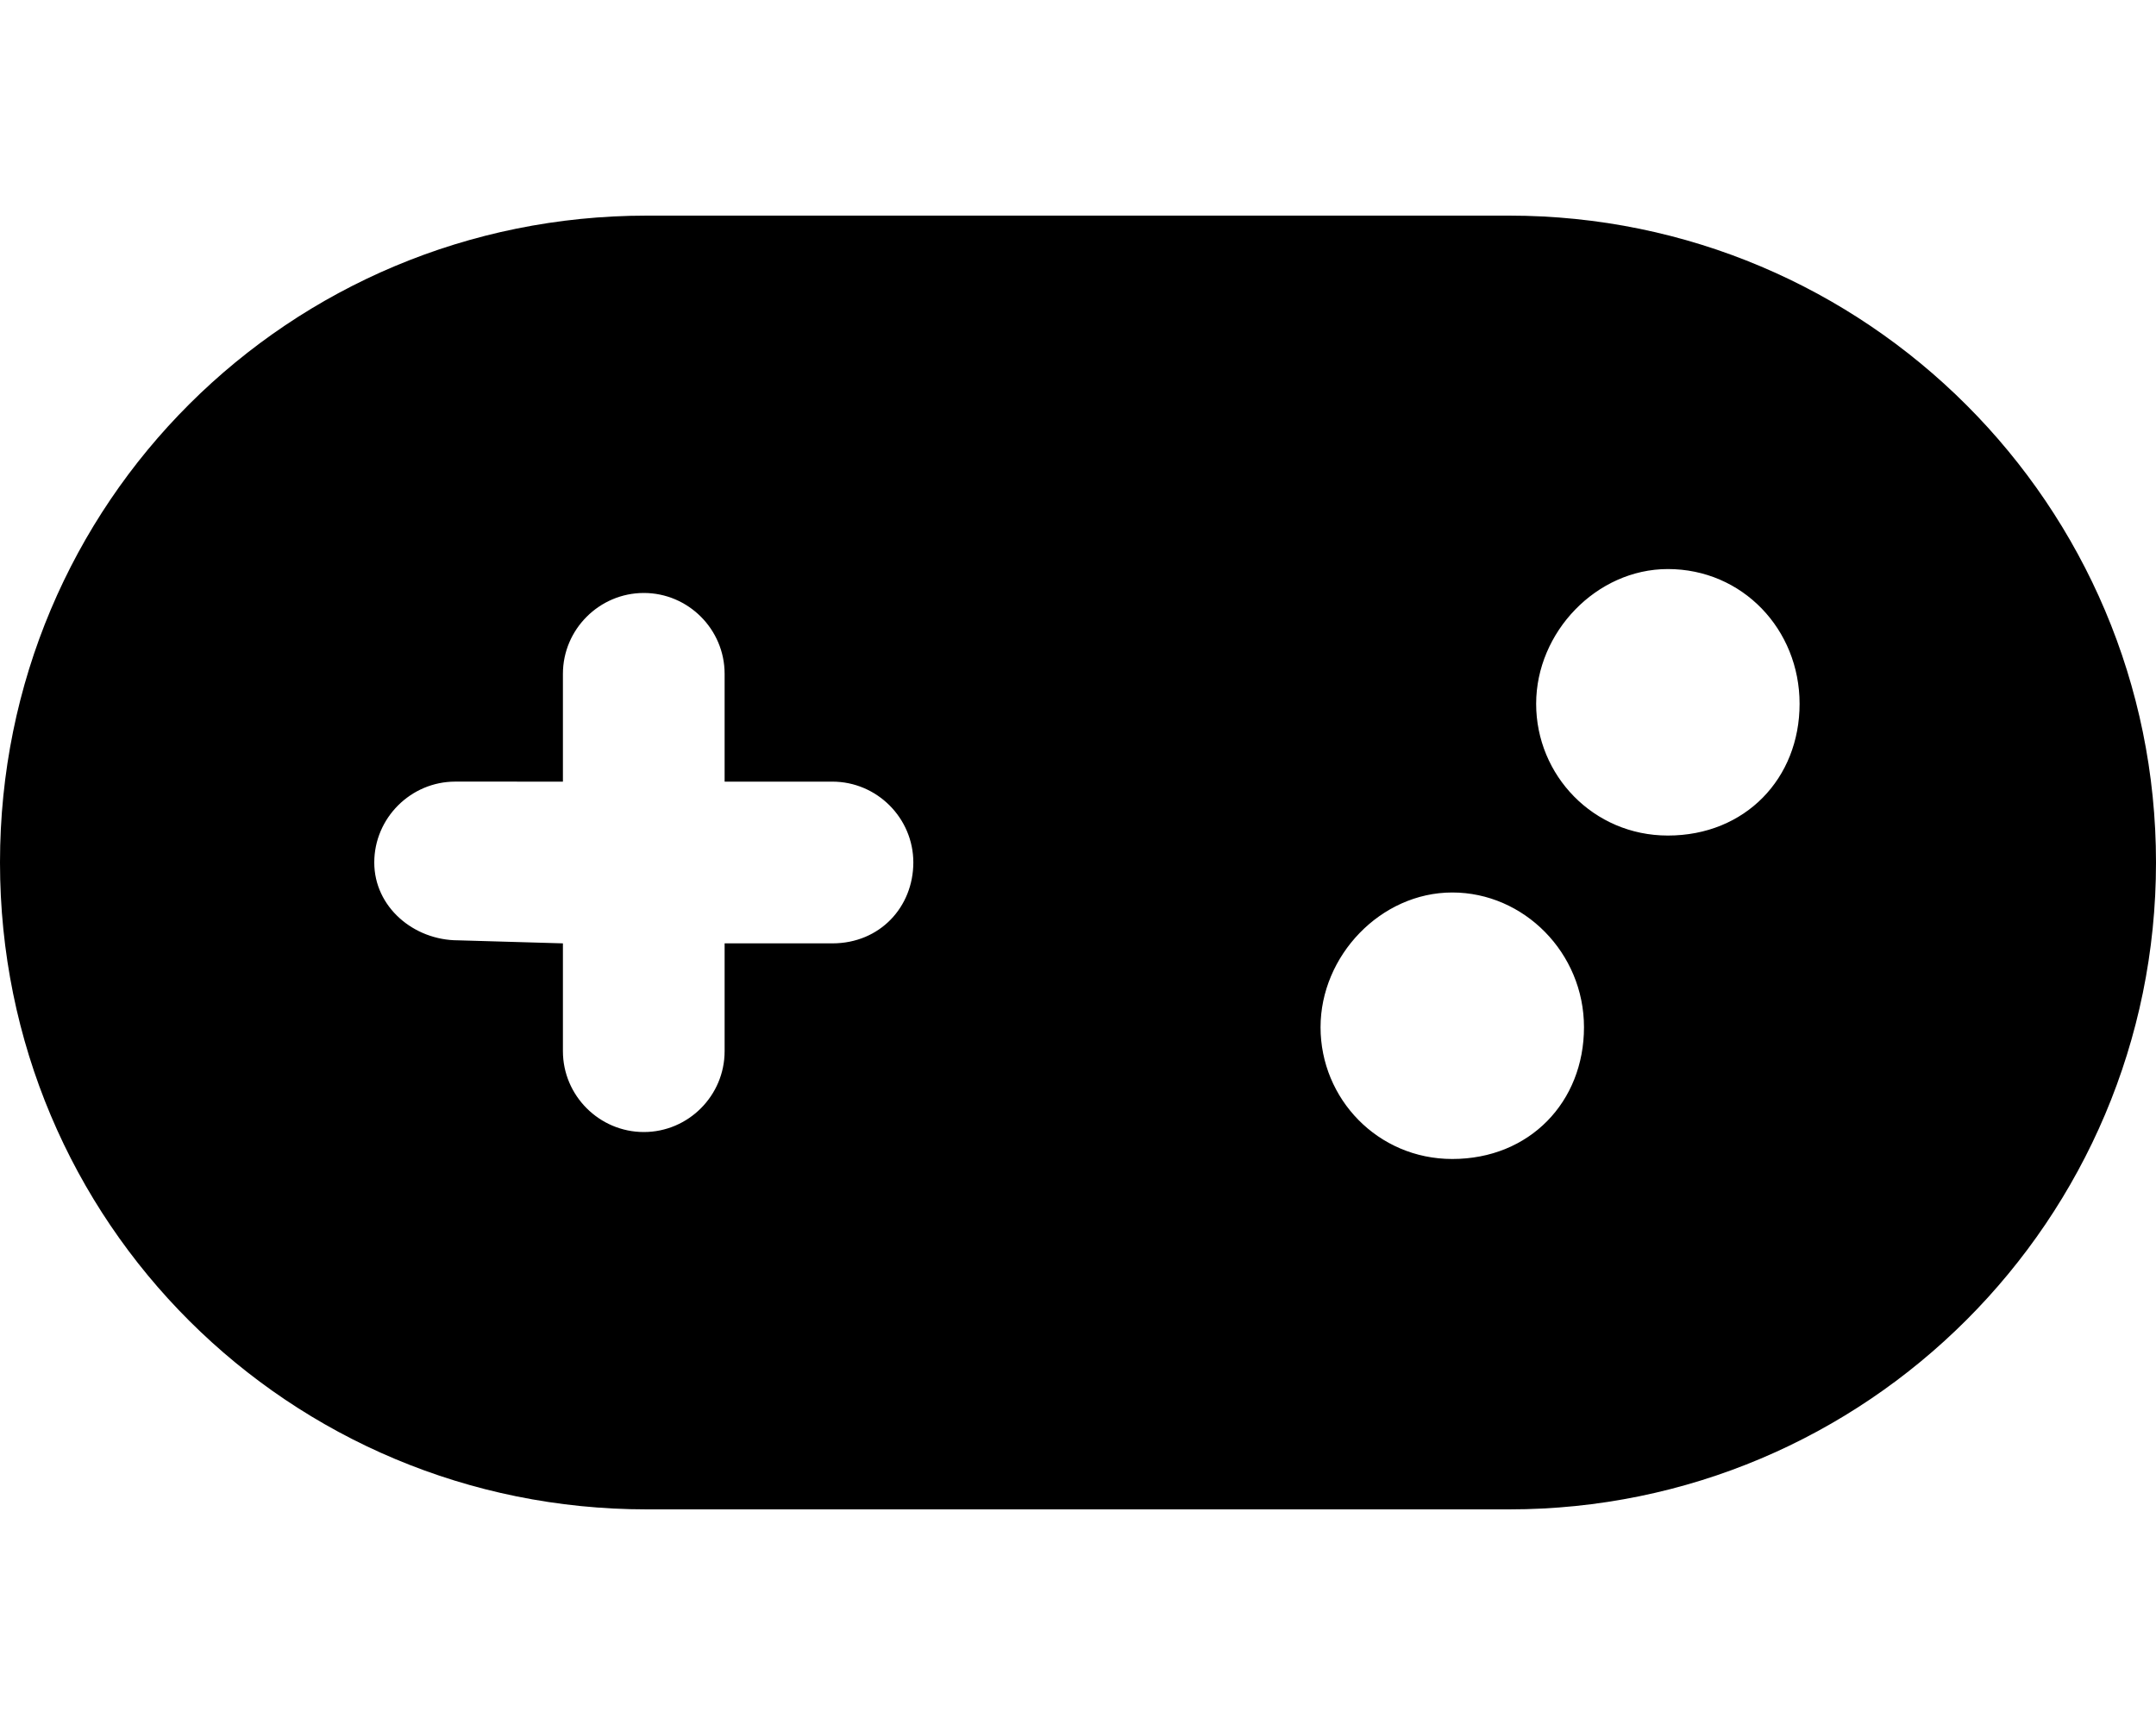
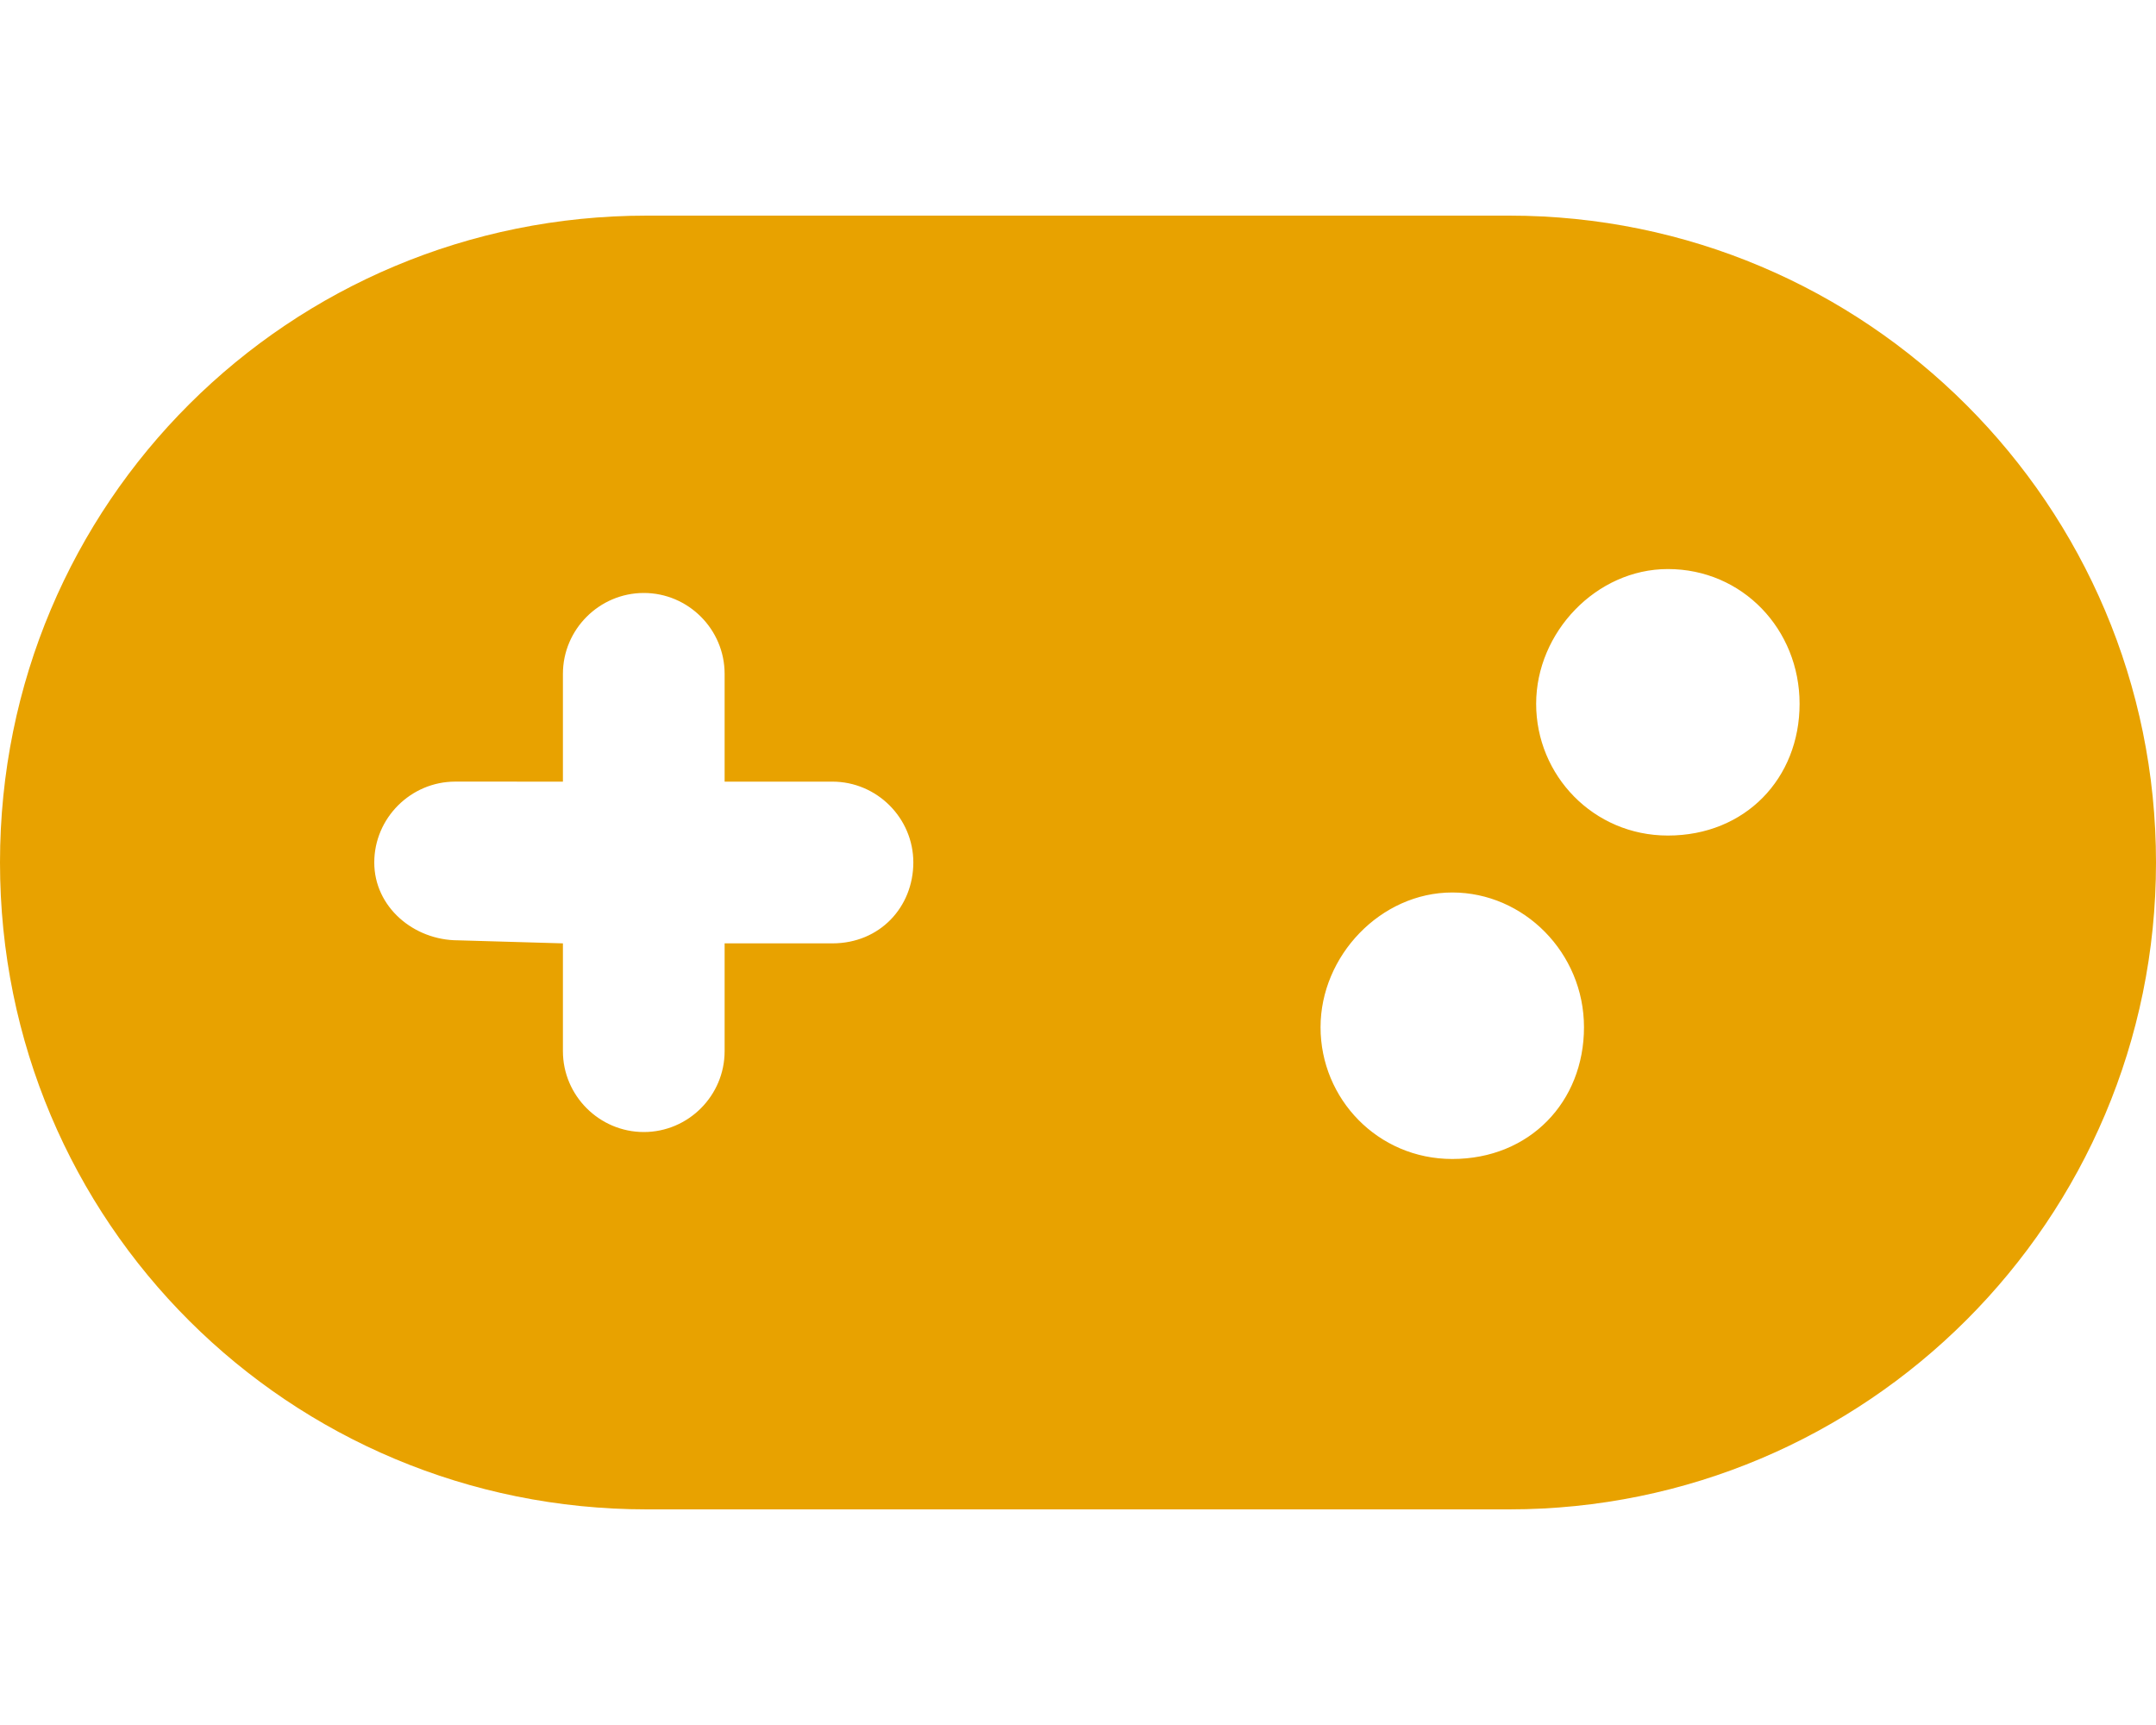
<svg xmlns="http://www.w3.org/2000/svg" viewBox="0 0 640 512">
-   <path d="M448 64H192C85.96 64 0 149.1 0 256s85.96 192 192 192h256c106 0 192-85.96 192-192S554 64 448 64zM247.1 280h-32v32c0 13.2-10.78 24-23.98 24c-13.2 0-24.02-10.8-24.02-24v-32L136 279.1C122.8 279.1 111.1 269.2 111.1 256c0-13.2 10.85-24.01 24.05-24.01L167.1 232v-32c0-13.2 10.82-24 24.02-24c13.2 0 23.98 10.8 23.98 24v32h32c13.2 0 24.02 10.8 24.02 24C271.1 269.2 261.2 280 247.1 280zM431.1 344c-22.12 0-39.1-17.87-39.1-39.1s17.87-40 39.1-40s39.1 17.88 39.1 40S454.1 344 431.1 344zM495.1 248c-22.12 0-39.1-17.87-39.1-39.1s17.87-40 39.1-40c22.12 0 39.1 17.88 39.1 40S518.1 248 495.1 248z" />
+   <path fill="#E8A200" d="M448 64H192C85.96 64 0 149.1 0 256s85.96 192 192 192h256c106 0 192-85.96 192-192S554 64 448 64zM247.1 280h-32v32c0 13.2-10.78 24-23.98 24c-13.2 0-24.02-10.8-24.02-24v-32L136 279.1C122.8 279.1 111.1 269.2 111.1 256c0-13.2 10.85-24.01 24.05-24.01L167.1 232v-32c0-13.2 10.82-24 24.02-24c13.2 0 23.98 10.8 23.98 24v32h32c13.2 0 24.02 10.8 24.02 24C271.1 269.2 261.2 280 247.1 280zM431.1 344c-22.12 0-39.1-17.87-39.1-39.1s17.87-40 39.1-40s39.1 17.88 39.1 40S454.1 344 431.1 344zM495.1 248c-22.12 0-39.1-17.87-39.1-39.1s17.87-40 39.1-40c22.12 0 39.1 17.88 39.1 40S518.1 248 495.1 248z" />
</svg>
